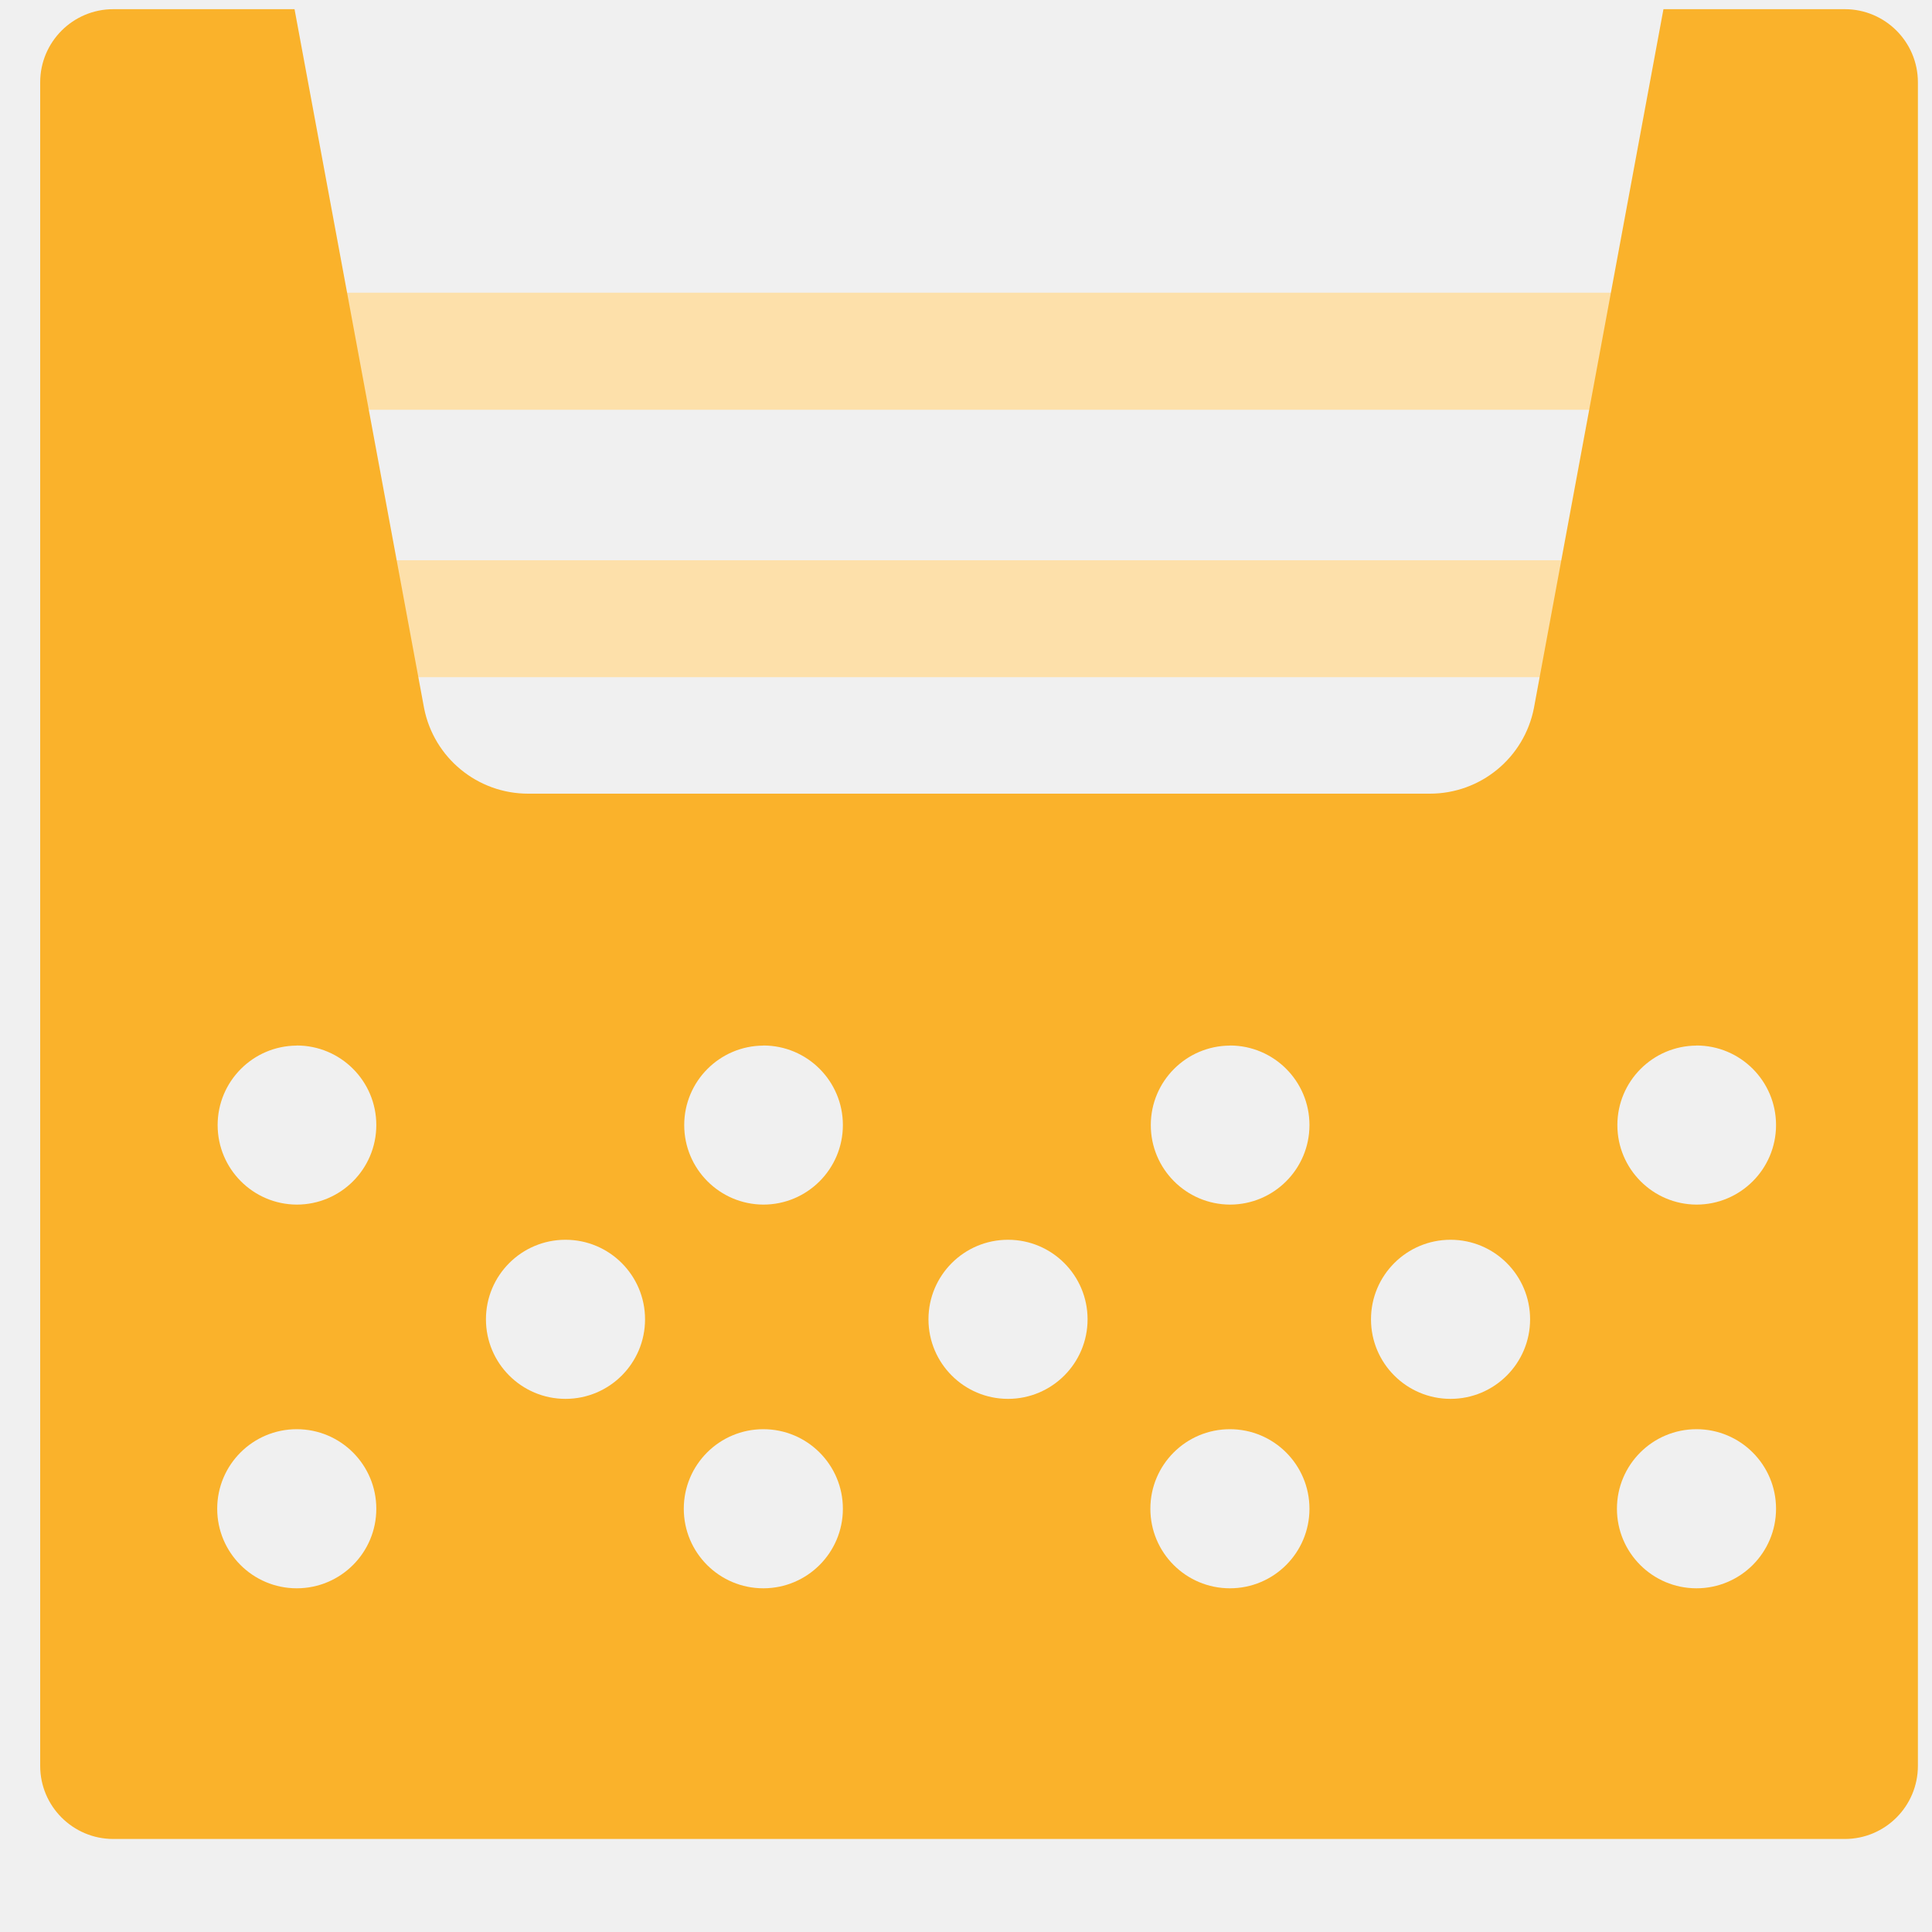
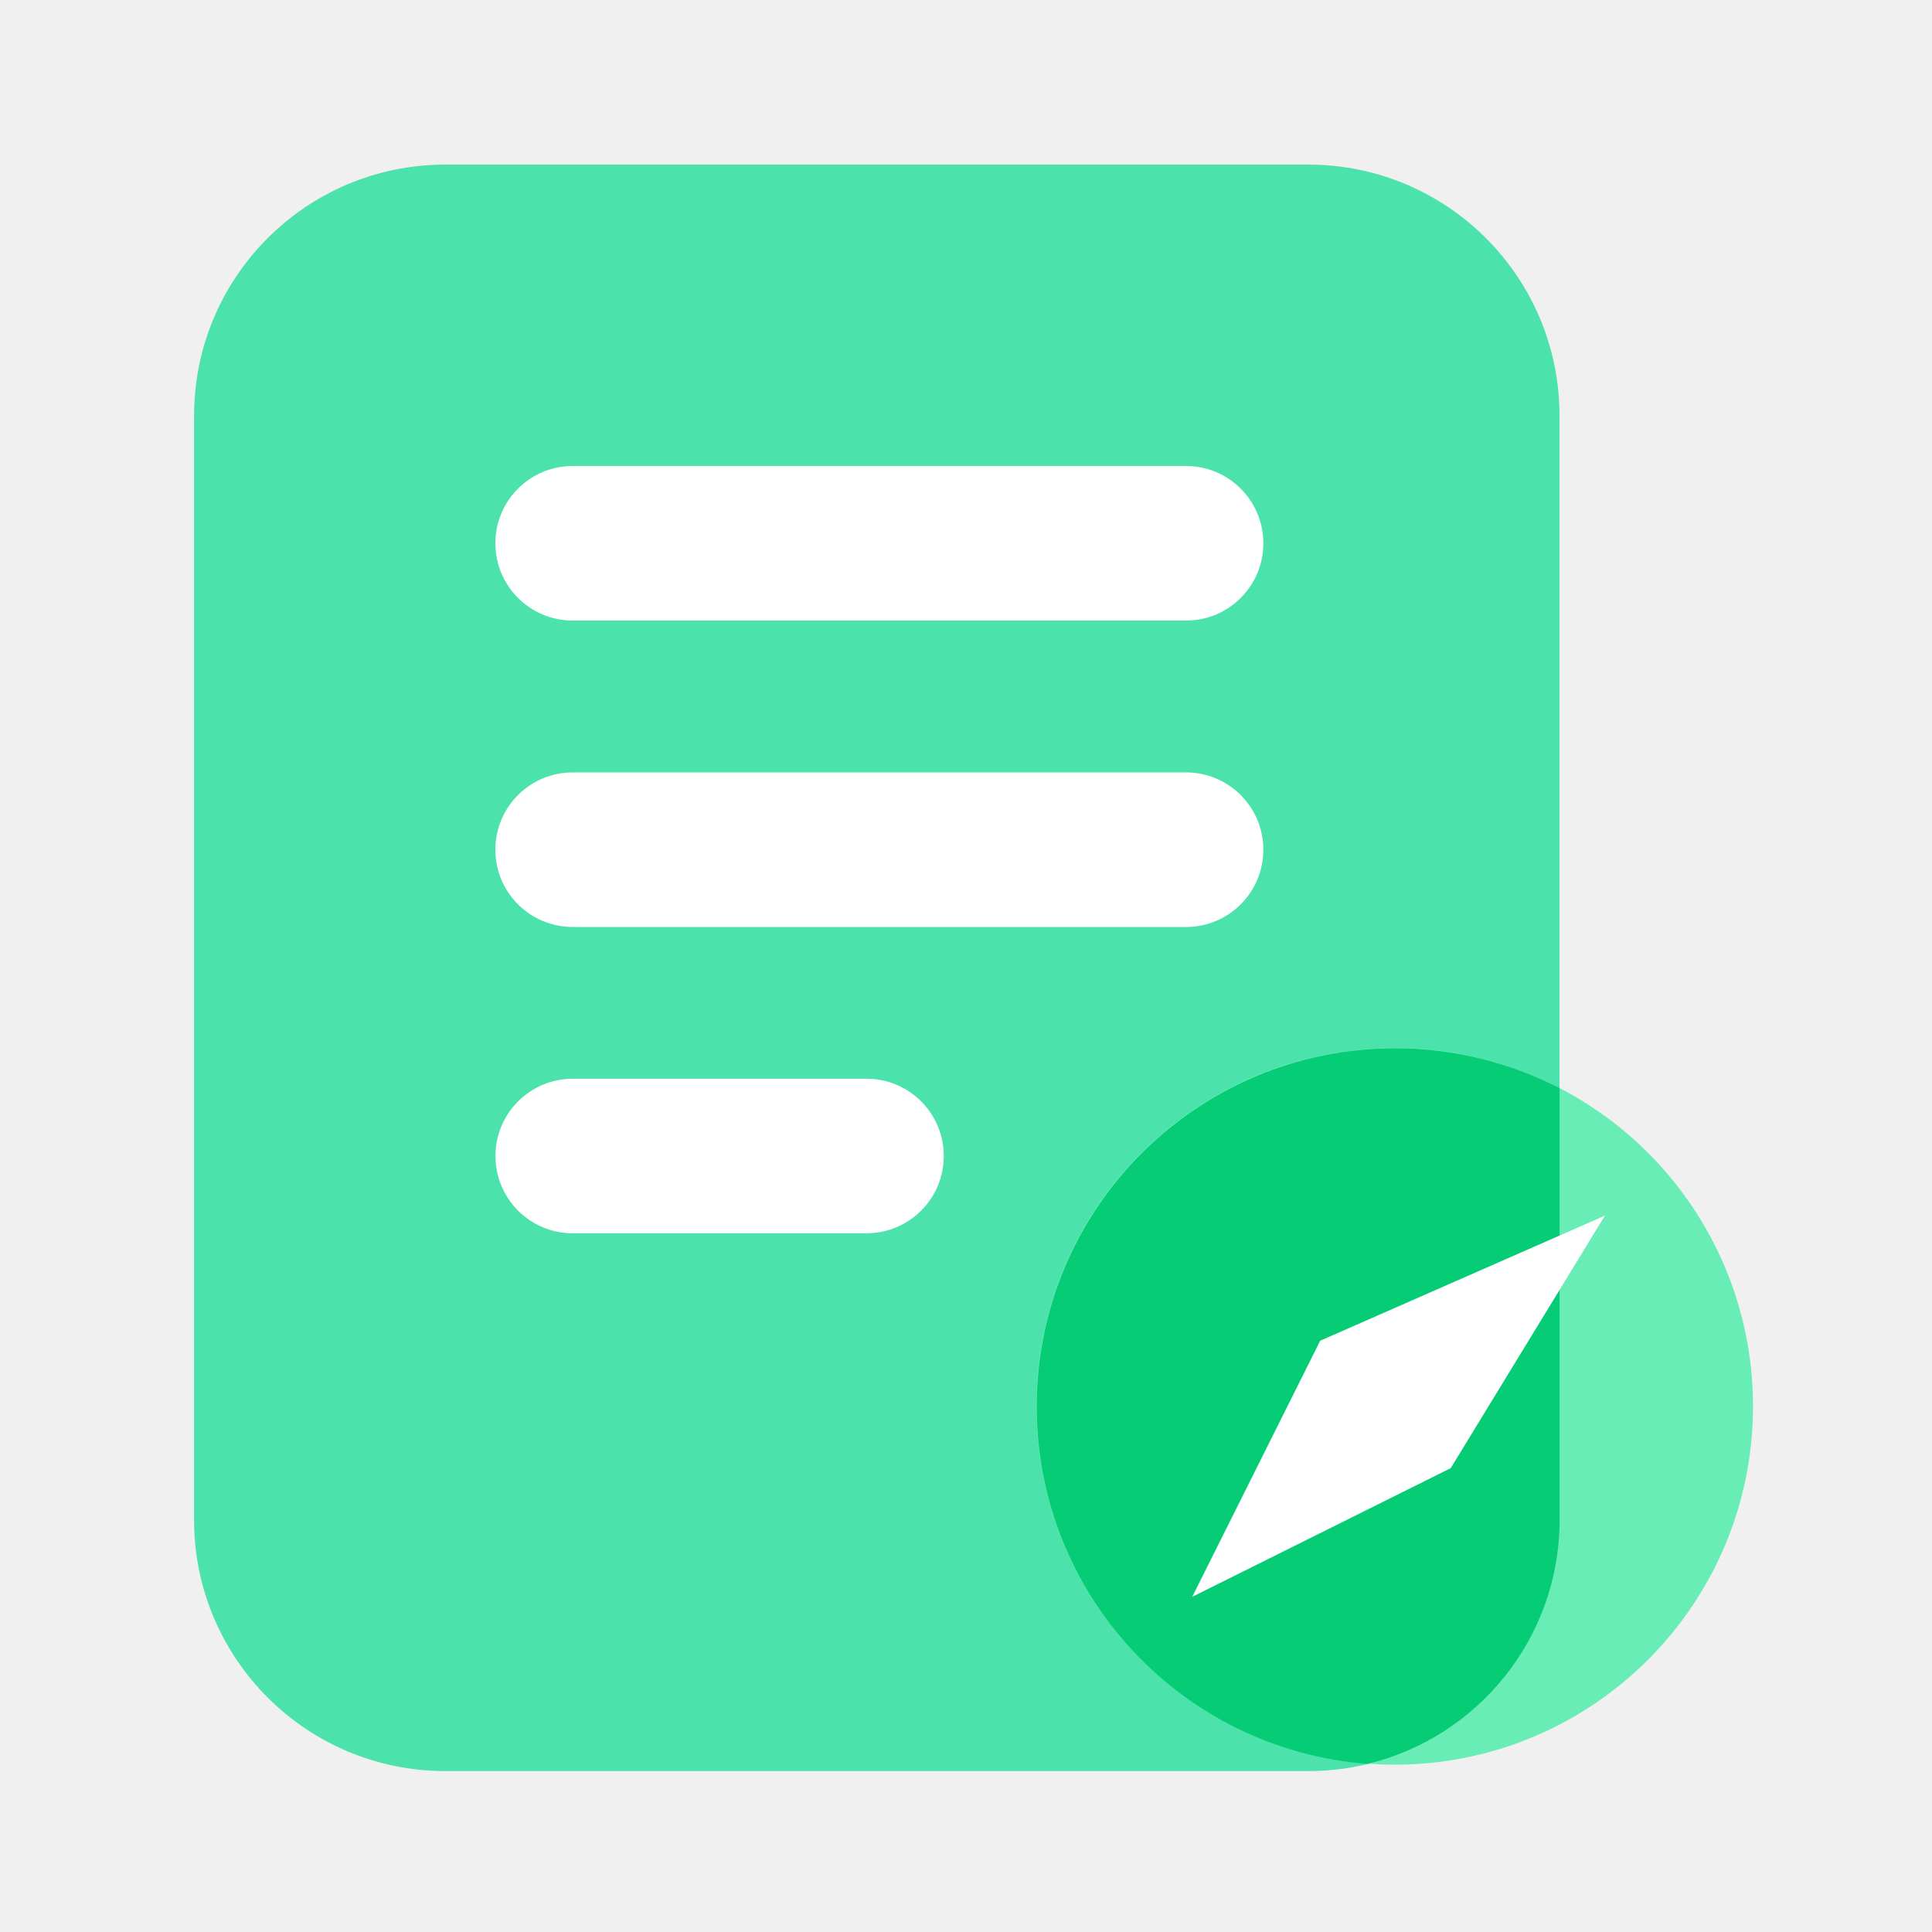
- <svg xmlns="http://www.w3.org/2000/svg" t="1625152957712" class="icon" viewBox="0 0 1024 1024" version="1.1" p-id="48341" width="200" height="200">
-   <path d="M857.242 296.96V358.912H199.68V296.96h657.613z m0-141.824v62.054H157.491V155.136h699.75z" fill="#FDE0AA" p-id="48342" />
-   <path d="M156.109 4.864L224.768 375.296c5.171 26.368 28.314 45.363 55.142 45.363h477.952c26.88 0 49.971-18.995 55.142-45.363L881.664 4.864h96.102c21.402 0 38.758 17.357 38.758 38.758V935.936a38.758 38.758 0 0 1-38.758 38.758H60.058a38.758 38.758 0 0 1-38.758-38.758V43.622c0-21.402 17.357-38.758 38.758-38.758h96.051z m1.178 752.64a42.138 42.138 0 0 0 0 84.326 42.138 42.138 0 0 0 0-84.326z m741.888 0a42.138 42.138 0 0 0 0 84.326 42.138 42.138 0 0 0 0-84.326z m-494.592 0a42.138 42.138 0 0 0 0 84.326 42.138 42.138 0 0 0 0-84.326z m247.296 0a42.138 42.138 0 0 0 0 84.326 42.138 42.138 0 0 0 0-84.326z m-352.154-100.403a42.138 42.138 0 0 0 0 84.326 42.138 42.138 0 0 0 0-84.326z m234.547 0a42.138 42.138 0 0 0 0 84.326 42.138 42.138 0 0 0 0-84.326z m234.547 0a42.138 42.138 0 0 0 0 84.326 42.138 42.138 0 0 0 0-84.326z m-611.533-102.912a42.138 42.138 0 0 0 0 84.275 42.138 42.138 0 0 0 0-84.326z m741.888 0a42.138 42.138 0 0 0 0 84.275 42.138 42.138 0 0 0 0-84.326z m-494.592 0a42.138 42.138 0 0 0 0 84.275 42.138 42.138 0 0 0 0-84.326z m247.296 0a42.138 42.138 0 0 0 0 84.275 42.138 42.138 0 0 0 0-84.326z" fill="#FAB22B" p-id="48343" />
+ <svg xmlns="http://www.w3.org/2000/svg" t="1625574550347" class="icon" viewBox="0 0 1024 1024" version="1.1" p-id="40556" width="200" height="200">
+   <path d="M693.453 938.701H235.981c-73.523 0-133.12-59.597-133.12-133.12V220.365c0-73.523 59.597-133.12 133.12-133.12h457.472c73.523 0 133.12 59.597 133.12 133.12v585.267c0 73.472-59.648 133.069-133.12 133.069z" fill="#4BE2AC" p-id="40557" />
+   <path d="M628.634 328.909h-325.12c-22.63 0-40.96-18.33-40.96-40.96s18.33-40.96 40.96-40.96h325.12c22.63 0 40.96 18.33 40.96 40.96s-18.33 40.96-40.96 40.96zM628.634 491.315h-325.12c-22.63 0-40.96-18.33-40.96-40.96s18.33-40.96 40.96-40.96h325.12c22.63 0 40.96 18.33 40.96 40.96s-18.33 40.96-40.96 40.96zM459.213 653.67h-155.648c-22.63 0-40.96-18.33-40.96-40.96s18.33-40.96 40.96-40.96H459.264c22.63 0 40.96 18.33 40.96 40.96s-18.381 40.96-41.011 40.96z" fill="#FFFFFF" p-id="40558" />
+   <path d="M739.174 745.37m-189.952 0a189.952 189.952 0 1 0 379.904 0 189.952 189.952 0 1 0-379.904 0Z" fill="#69EDB7" p-id="40559" />
+   <path d="M739.43 555.622c-104.909 0-189.952 85.043-189.952 189.952 0 99.994 77.261 181.862 175.36 189.338 58.368-14.08 101.786-66.662 101.786-129.382v-228.813a190.664 190.664 0 0 0-87.194-21.094z" fill="#06CC76" p-id="40560" />
+   <path d="M631.91 846.336l67.84-135.731 150.886-66.304-81.715 133.837z" fill="#FFFFFF" p-id="40561" />
</svg>
